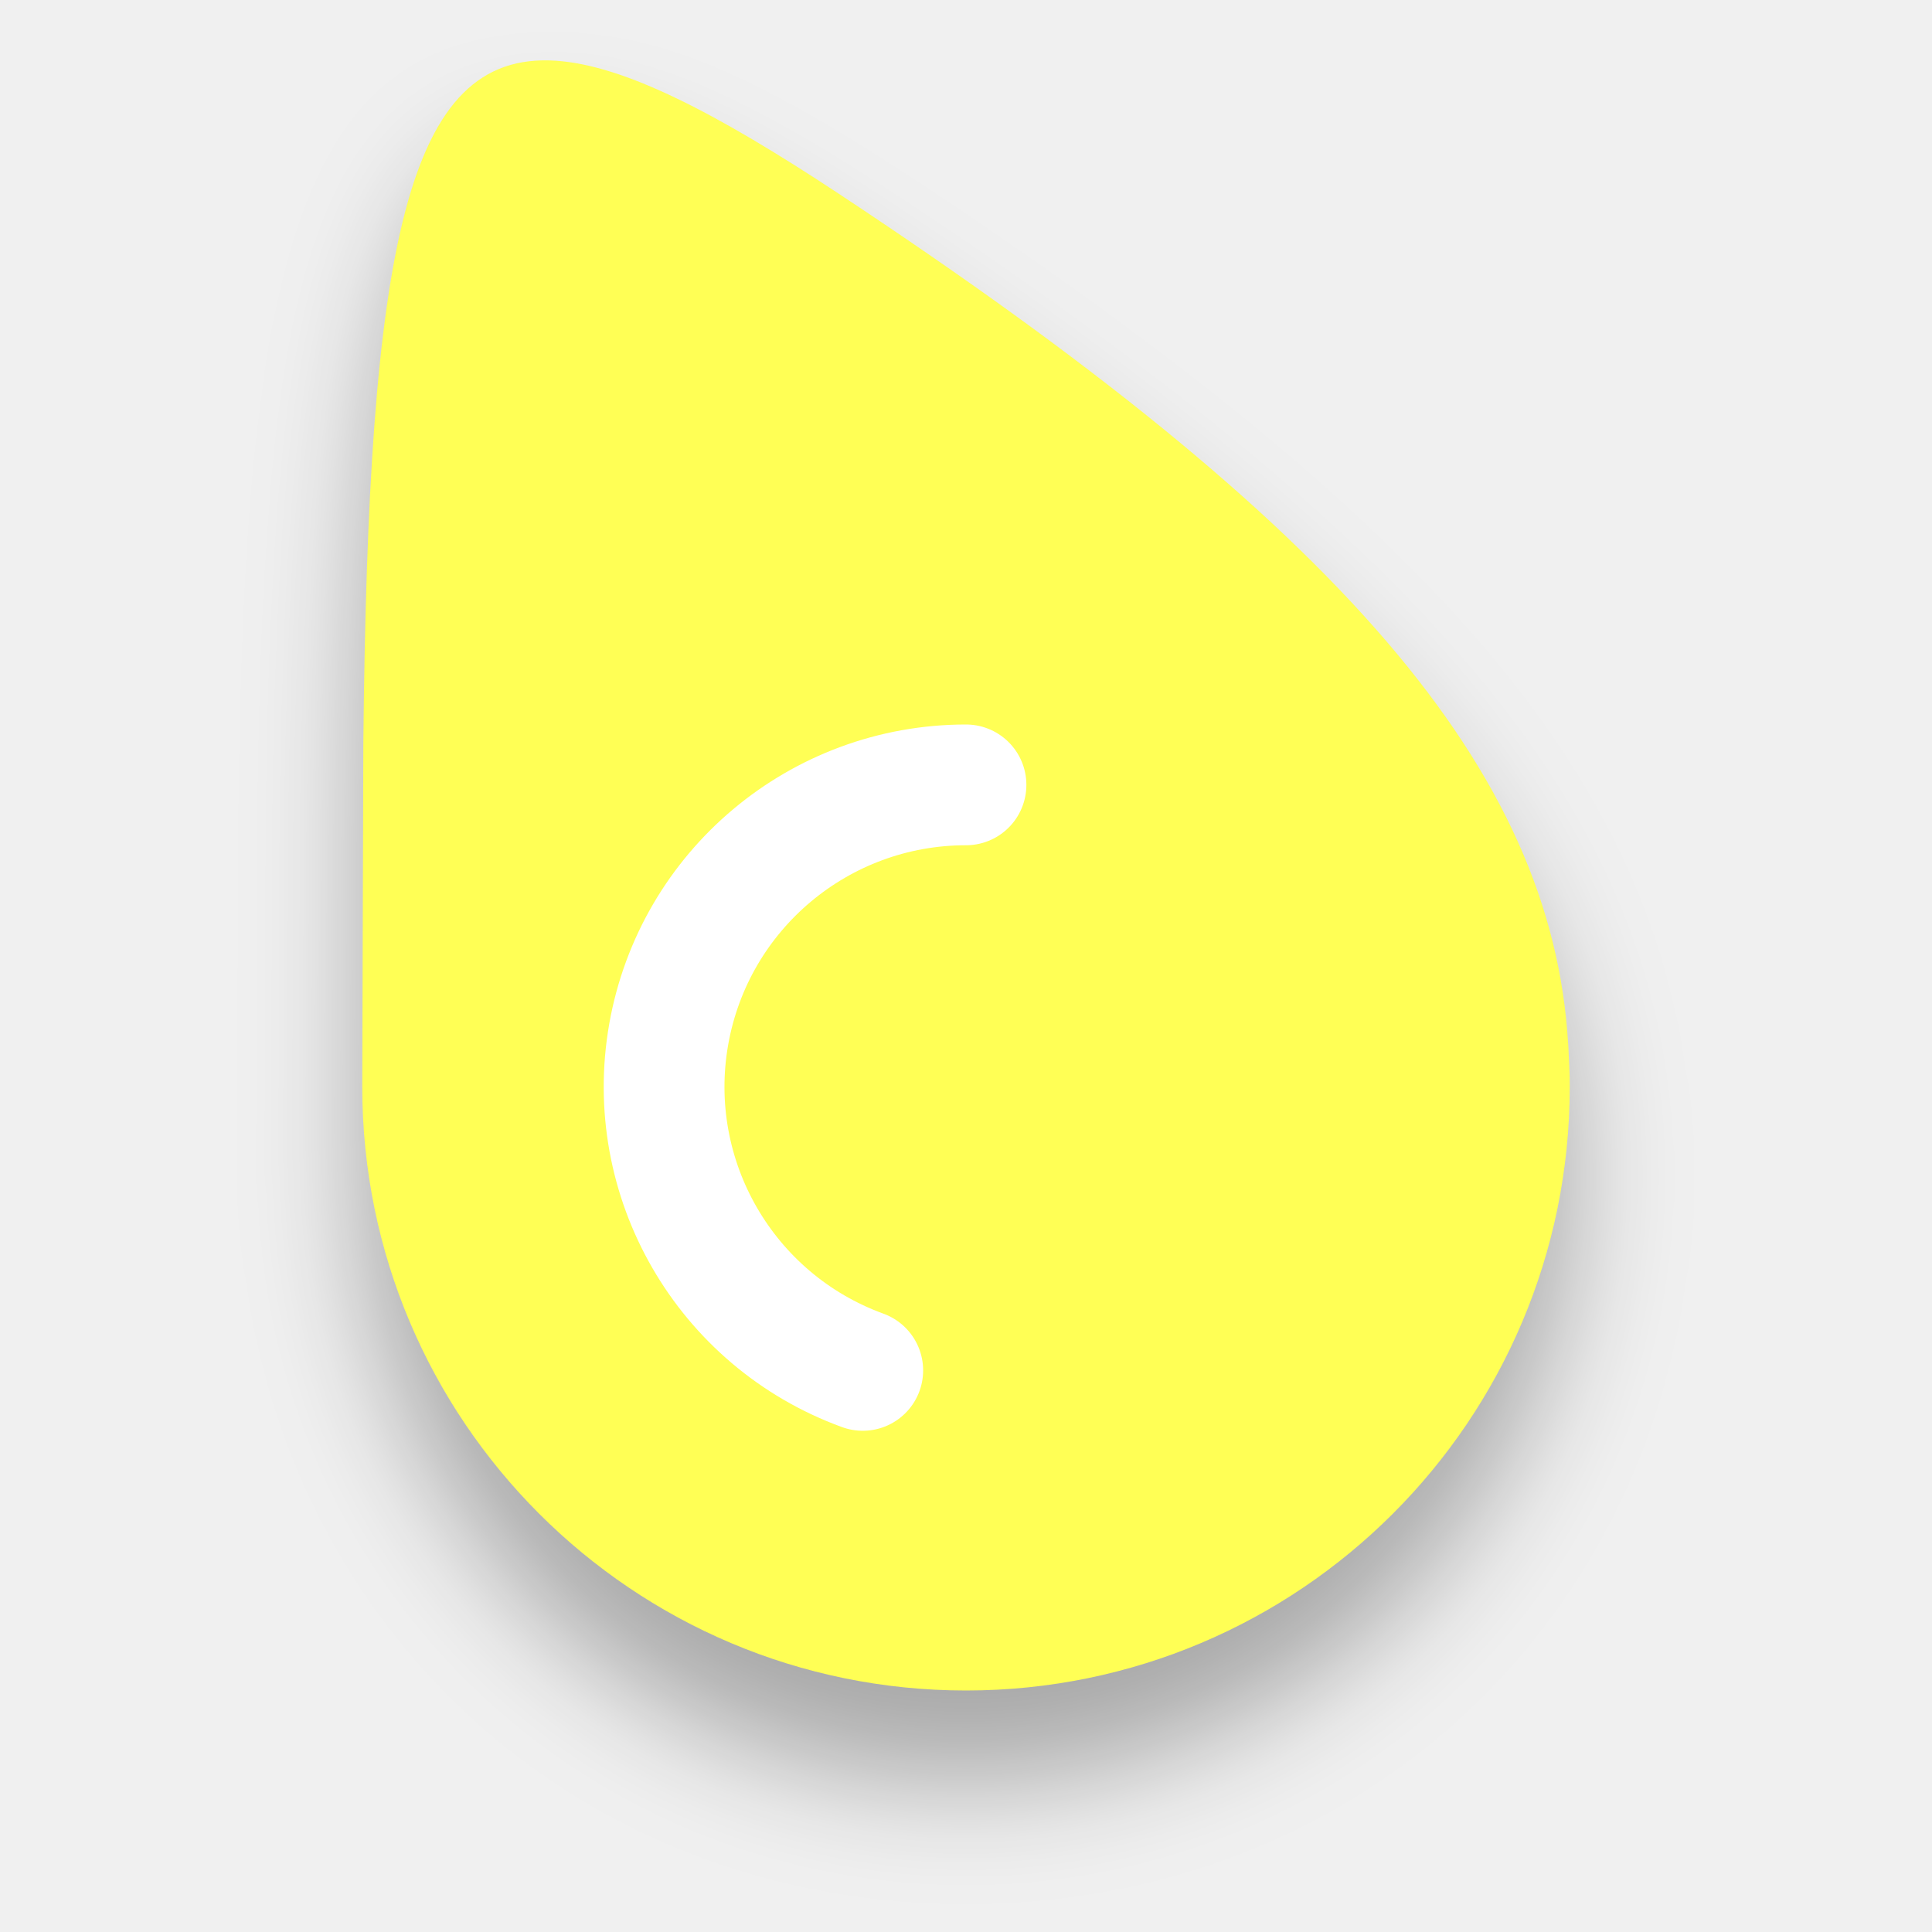
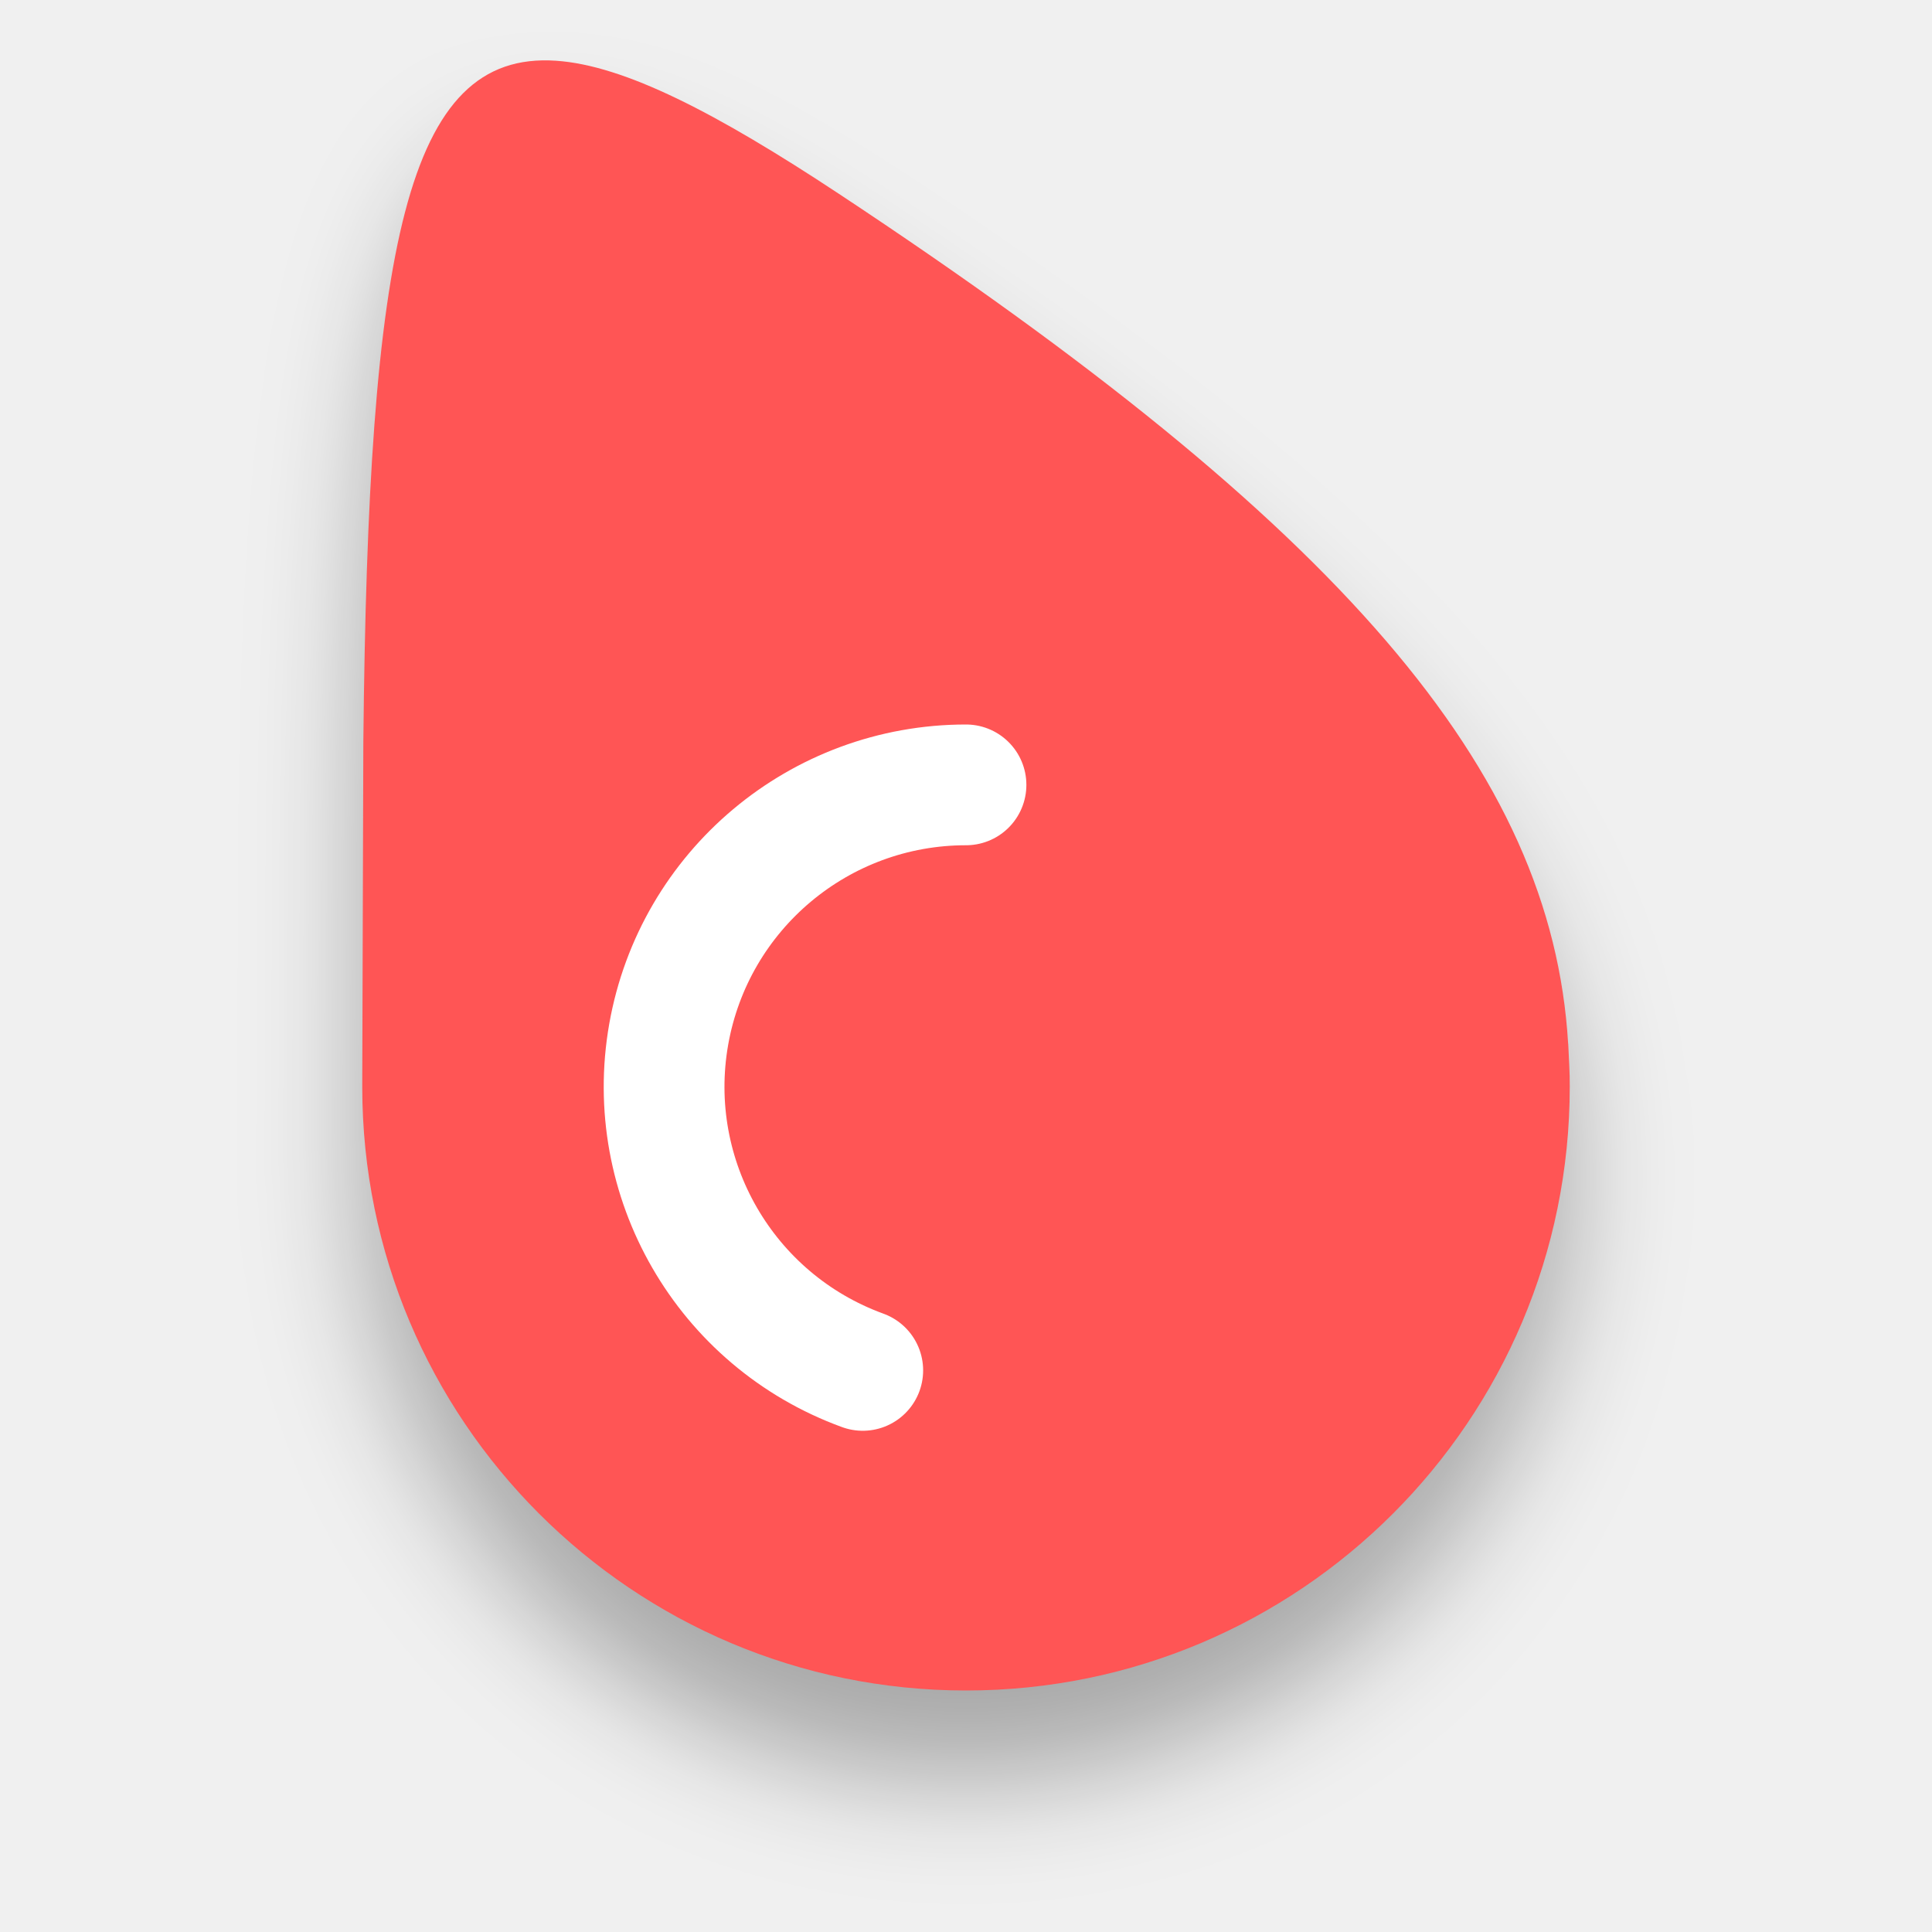
<svg xmlns="http://www.w3.org/2000/svg" id="svg2" width="32" height="32" version="1.1">
  <defs id="defs6">
    <filter id="filter1153" style="color-interpolation-filters:sRGB" width="1.226" height="1.167" x="-.11" y="-.08">
      <feGaussianBlur id="feGaussianBlur1155" stdDeviation=".94" />
    </filter>
  </defs>
  <path id="path1103" style="opacity:0.3;fill:#000000;fill-opacity:1;stroke-width:0.614;filter:url(#filter1153)" d="M 9.209,2.506 C 6.718,2.337 6.1,5.585 6.018,13.791 L 6,19.5 c 0,5.523 4.477,10 10,10 5.523,0 10,-4.477 10,-10 0.003,-0.235 -0.017,-0.487 -0.025,-0.707 l -0.002,-0.012 C 25.702,14.252 22.22,10.213 13.893,4.709 11.86,3.366 10.341,2.582 9.209,2.506 Z" />
-   <path id="path834" style="fill:#ffff55;fill-opacity:1;stroke-width:0.614" d="M 9.209,1.006 C 6.718,0.837 6.1,4.085 6.018,12.291 L 6,18 c 0,5.523 4.477,10 10,10 5.523,0 10,-4.477 10,-10 0.003,-0.235 -0.017,-0.487 -0.025,-0.707 l -0.002,-0.012 C 25.702,12.752 22.22,8.713 13.893,3.209 11.86,1.866 10.341,1.082 9.209,1.006 Z" />
+   <path id="path834" style="fill:#ff5555;fill-opacity:1;stroke-width:0.614" d="M 9.209,1.006 C 6.718,0.837 6.1,4.085 6.018,12.291 L 6,18 c 0,5.523 4.477,10 10,10 5.523,0 10,-4.477 10,-10 0.003,-0.235 -0.017,-0.487 -0.025,-0.707 l -0.002,-0.012 C 25.702,12.752 22.22,8.713 13.893,3.209 11.86,1.866 10.341,1.082 9.209,1.006 Z" />
  <path id="path817" style="opacity:1;fill:none;fill-opacity:1;stroke:#ffffff;stroke-width:2;stroke-linecap:round;stroke-linejoin:round;stroke-miterlimit:4;stroke-dasharray:none;stroke-opacity:1" transform="scale(-1)" d="m -14.29,-22.698 a 5,5 0 0 1 3.214,5.567 A 5,5 0 0 1 -16,-13" />
</svg>
